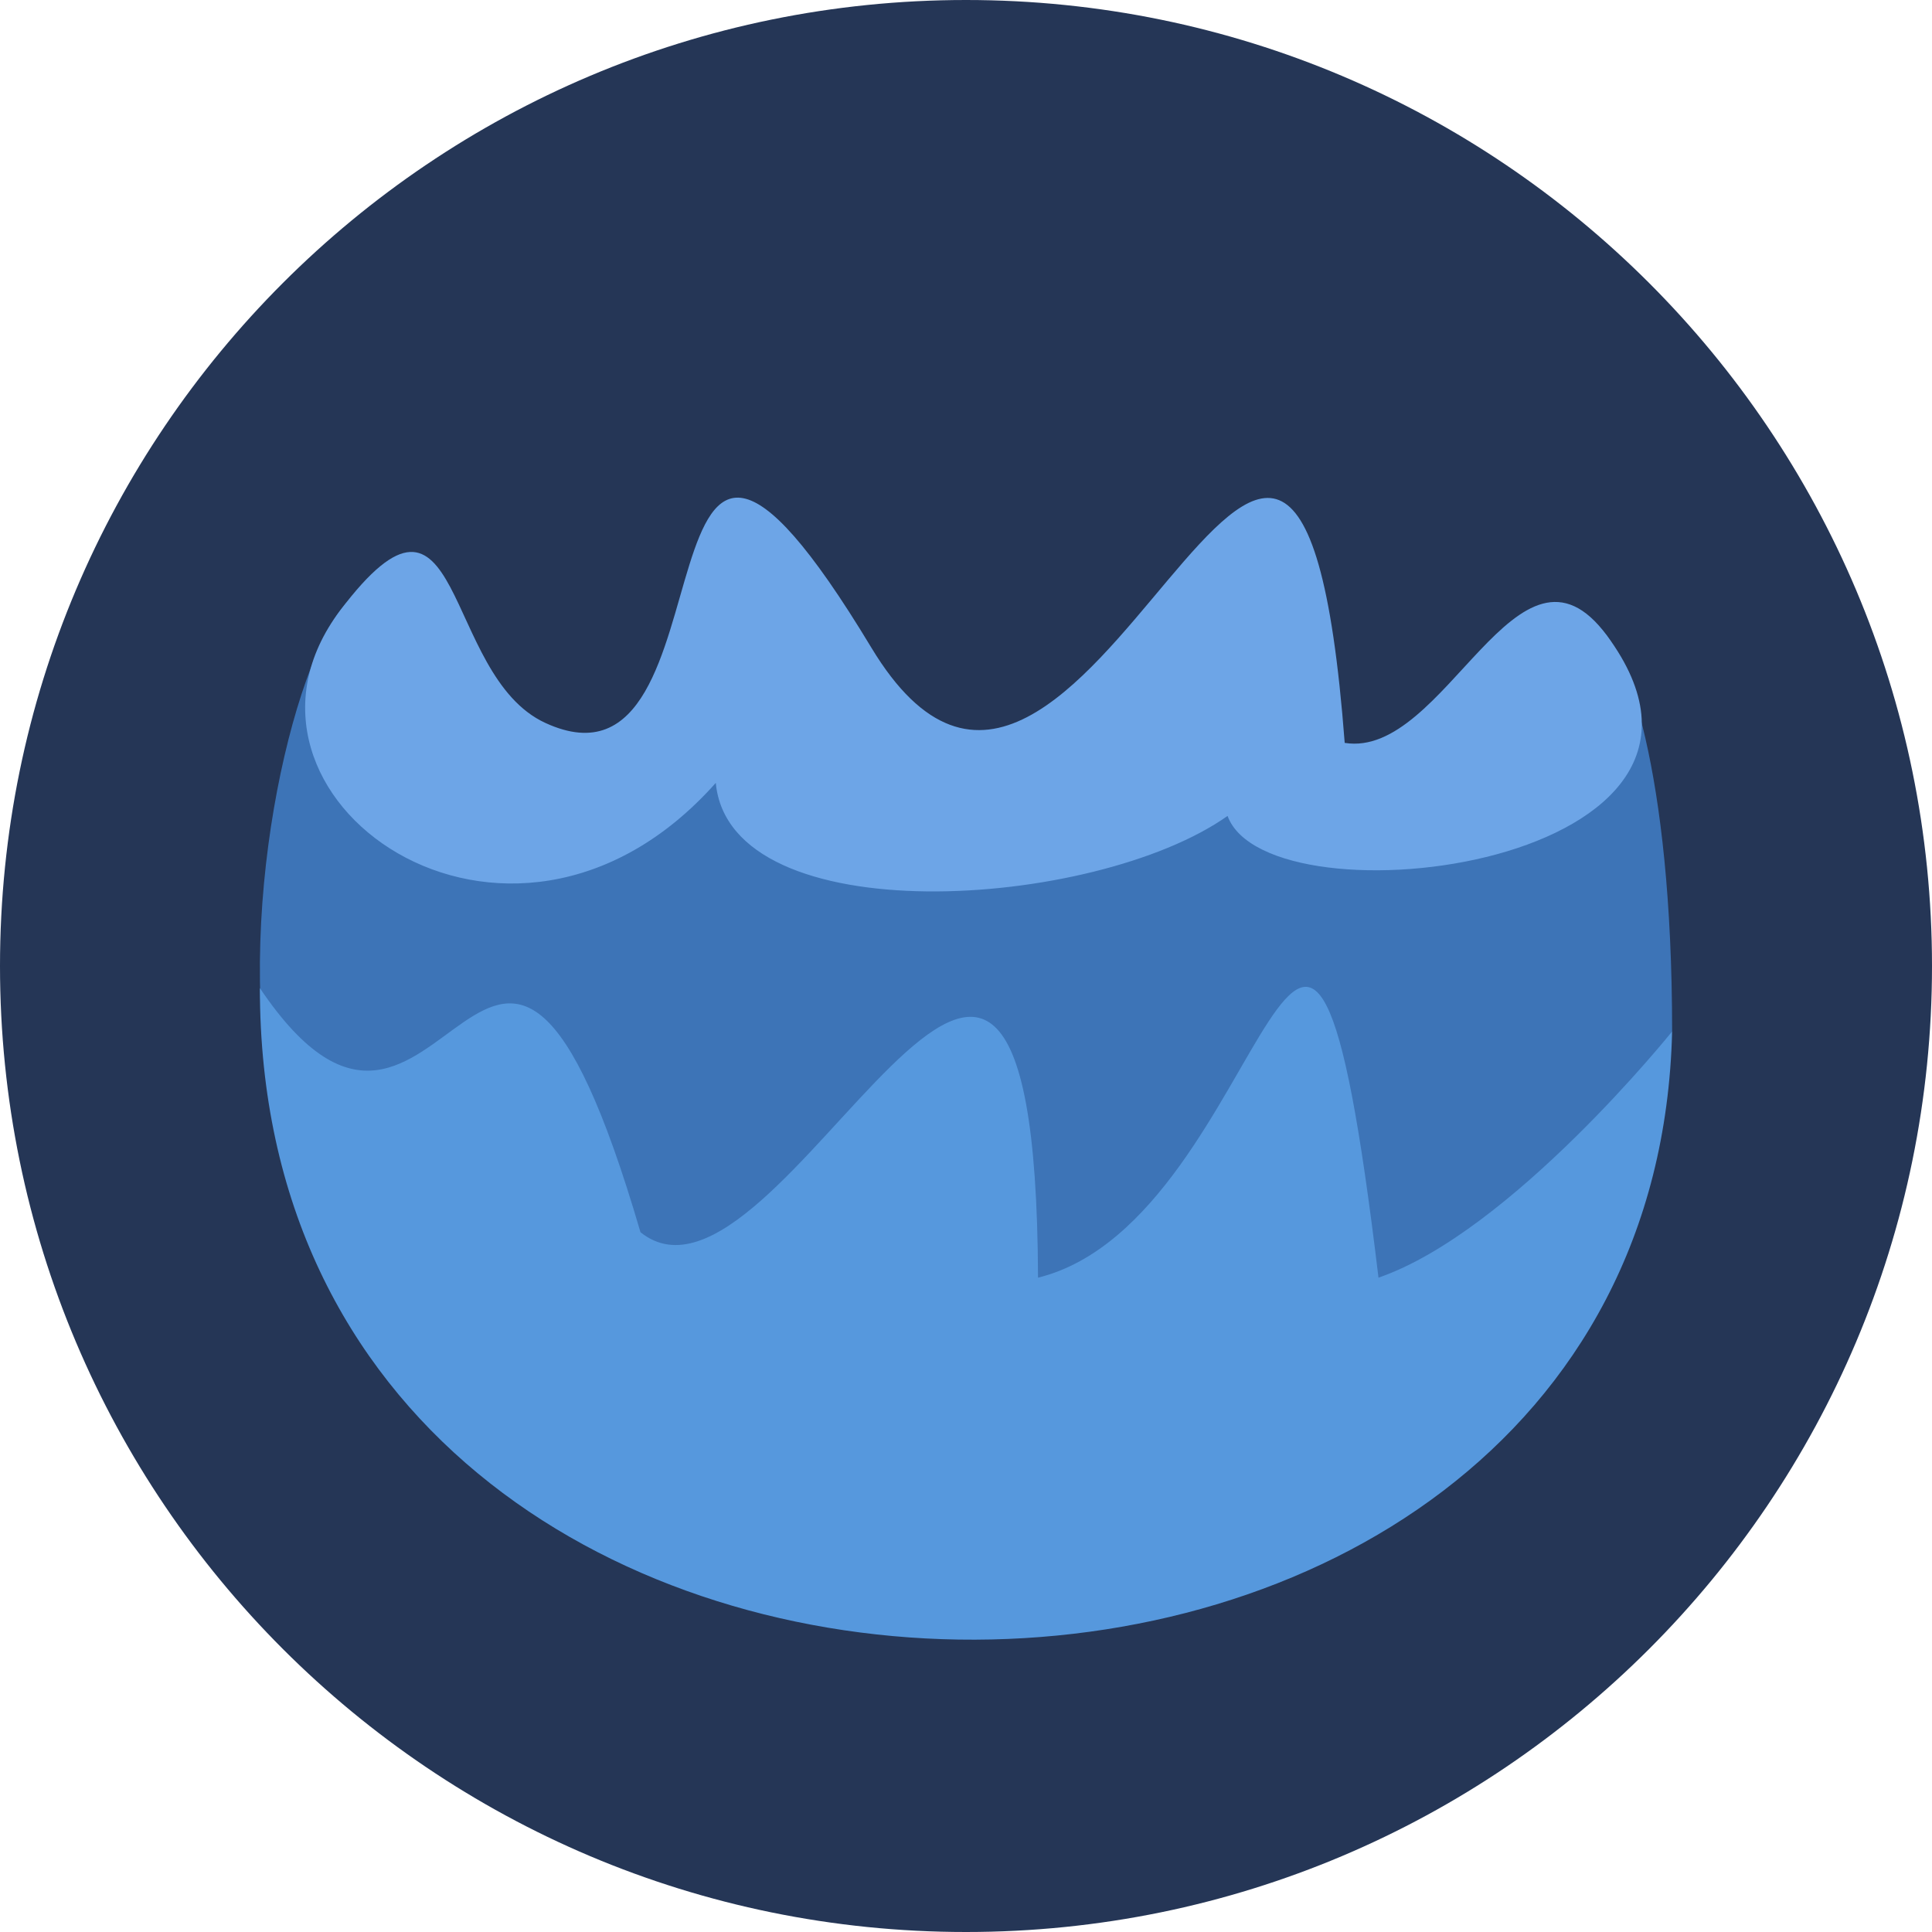
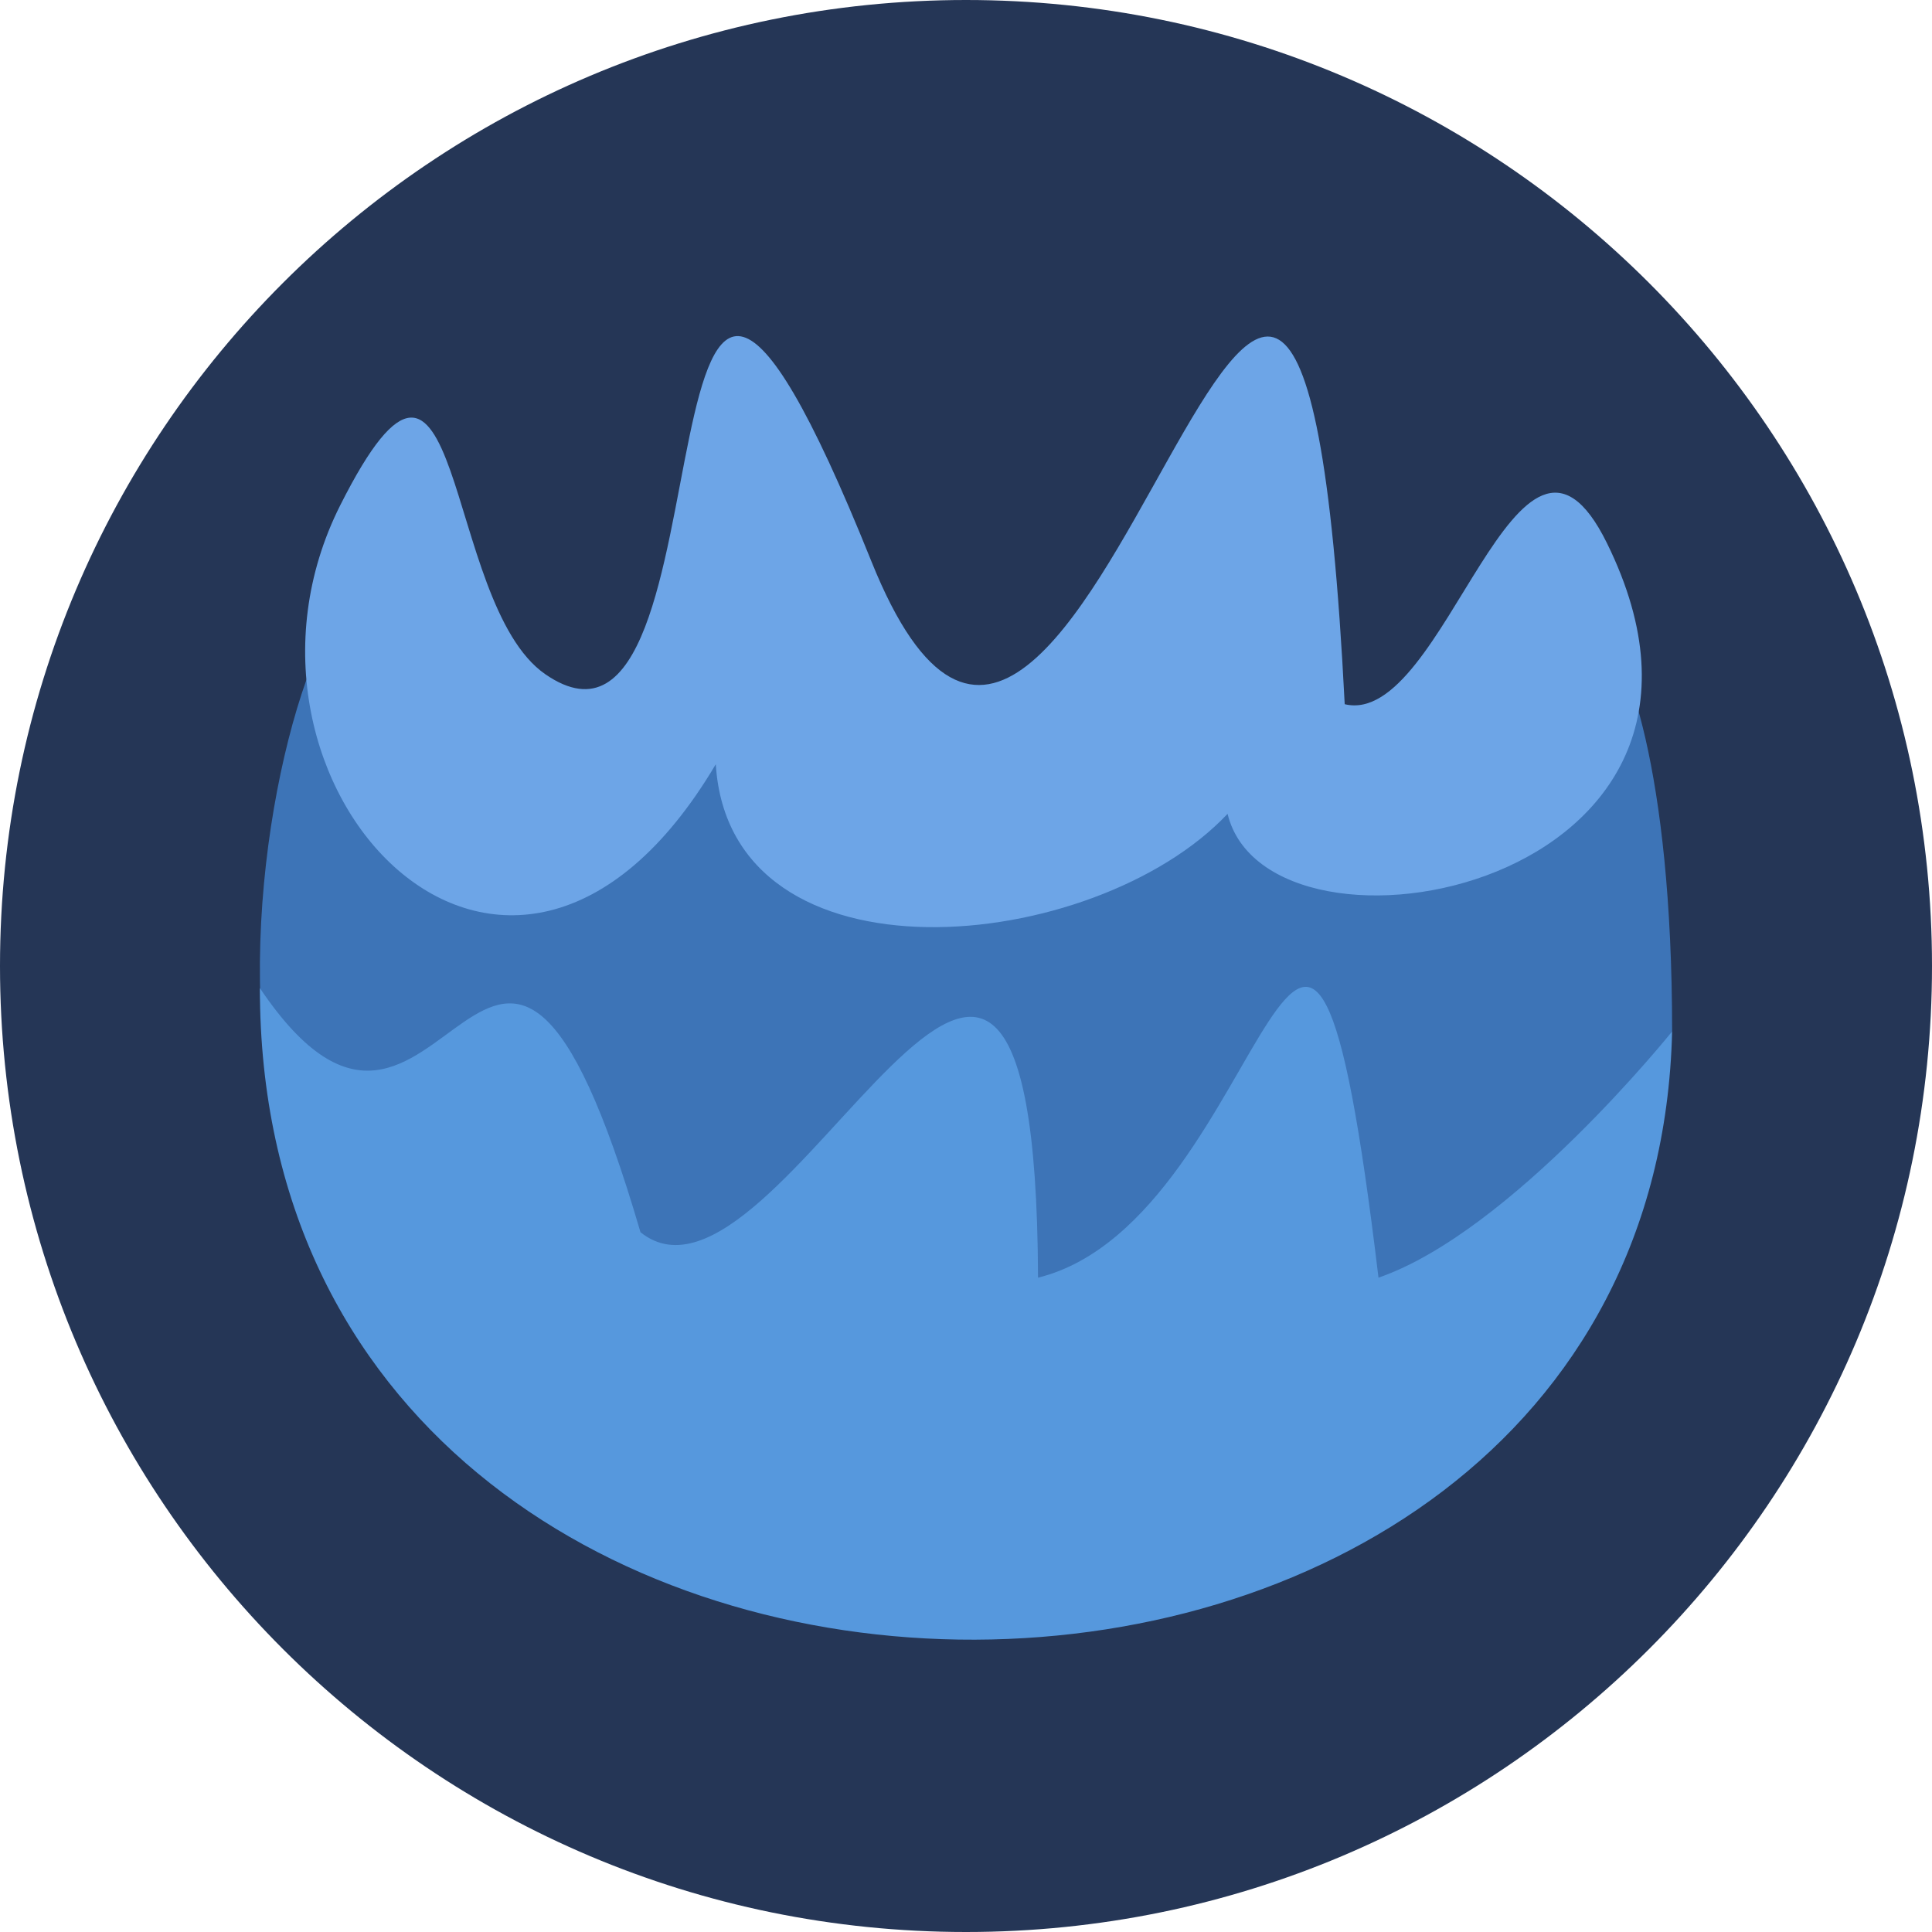
- <svg xmlns="http://www.w3.org/2000/svg" width="160cm" height="160cm" viewBox="0 0 160 160">
-   <path d="M160 80a80 80 0 0 1-80 80A80 80 0 0 1 0 80 80 80 0 0 1 80 0a80 80 0 0 1 80 80Z" fill="#253656" />
-   <path d="M28.682 49.93c-4.499 4.899-9.506 26.323-5.96 42.449l13.432 17.69h88.023l14.301-24.649c0-21.93-3.913-31.617-5.925-33.36l-8.376 15.755-90.959-6.34Z" fill="#3d74b7" />
-   <path d="M21.522 81.83c0 71.338 115.313 71.338 116.956 3.59 0 0-13.303 16.586-24.317 20.391-6.203-51.7-8.719-4.811-28.196 0-.197-50.996-21.311 5.551-32.923-3.762-12.301-42.067-16.278 2.42-31.52-20.219Z" fill="#5698dd" />
-   <path d="M59.278 64.835c1.179 12.508 31.339 10.544 42.384 2.737 3.387 9.275 45.549 4.183 31.419-14.936-7.386-9.993-13.373 10.229-21.718 8.887-4.14-54.333-21.801 20.948-39.2-7.886-20.615-34.168-10.58 13.792-27.001 6.232-8.615-3.966-6.717-22.92-16.991-9.314-11.536 15.276 13.927 33.612 31.107 14.28Z" fill="#6da5e7" />
+ <svg xmlns="http://www.w3.org/2000/svg" width="160cm" height="160cm" viewBox="0 0 160 160" version="1.1" id="svg4">
+   <defs id="defs4" />
+   <path d="M160 80a80 80 0 0 1-80 80A80 80 0 0 1 0 80 80 80 0 0 1 80 0a80 80 0 0 1 80 80Z" fill="#253656" id="path1" />
+   <path d="M28.682 49.93c-4.499 4.899-9.506 26.323-5.96 42.449l13.432 17.69h88.023l14.301-24.649c0-21.93-3.913-31.617-5.925-33.36l-8.376 15.755-90.959-6.34Z" fill="#3d74b7" id="path2" />
+   <path d="M21.522 81.83c0 71.338 115.313 71.338 116.956 3.59 0 0-13.303 16.586-24.317 20.391-6.203-51.7-8.719-4.811-28.196 0-.197-50.996-21.311 5.551-32.923-3.762-12.301-42.067-16.278 2.42-31.52-20.219Z" fill="#5698dd" id="path3" />
+   <path d="m 59.278,63.291 c 1.179,18.774 31.339,15.826 42.384,4.108 3.387,13.922 45.549,6.279 31.419,-22.419 -7.386,-14.999 -13.373,15.354 -21.718,13.339 -4.14,-81.553 -21.801,31.442 -39.2,-11.837 C 51.548,-4.802 61.583,67.185 45.162,55.838 36.547,49.885 38.445,21.435 28.171,41.857 16.635,64.786 42.098,92.308 59.278,63.291 Z" fill="#6da5e7" id="path4" style="stroke-width:1.225" />
</svg>
